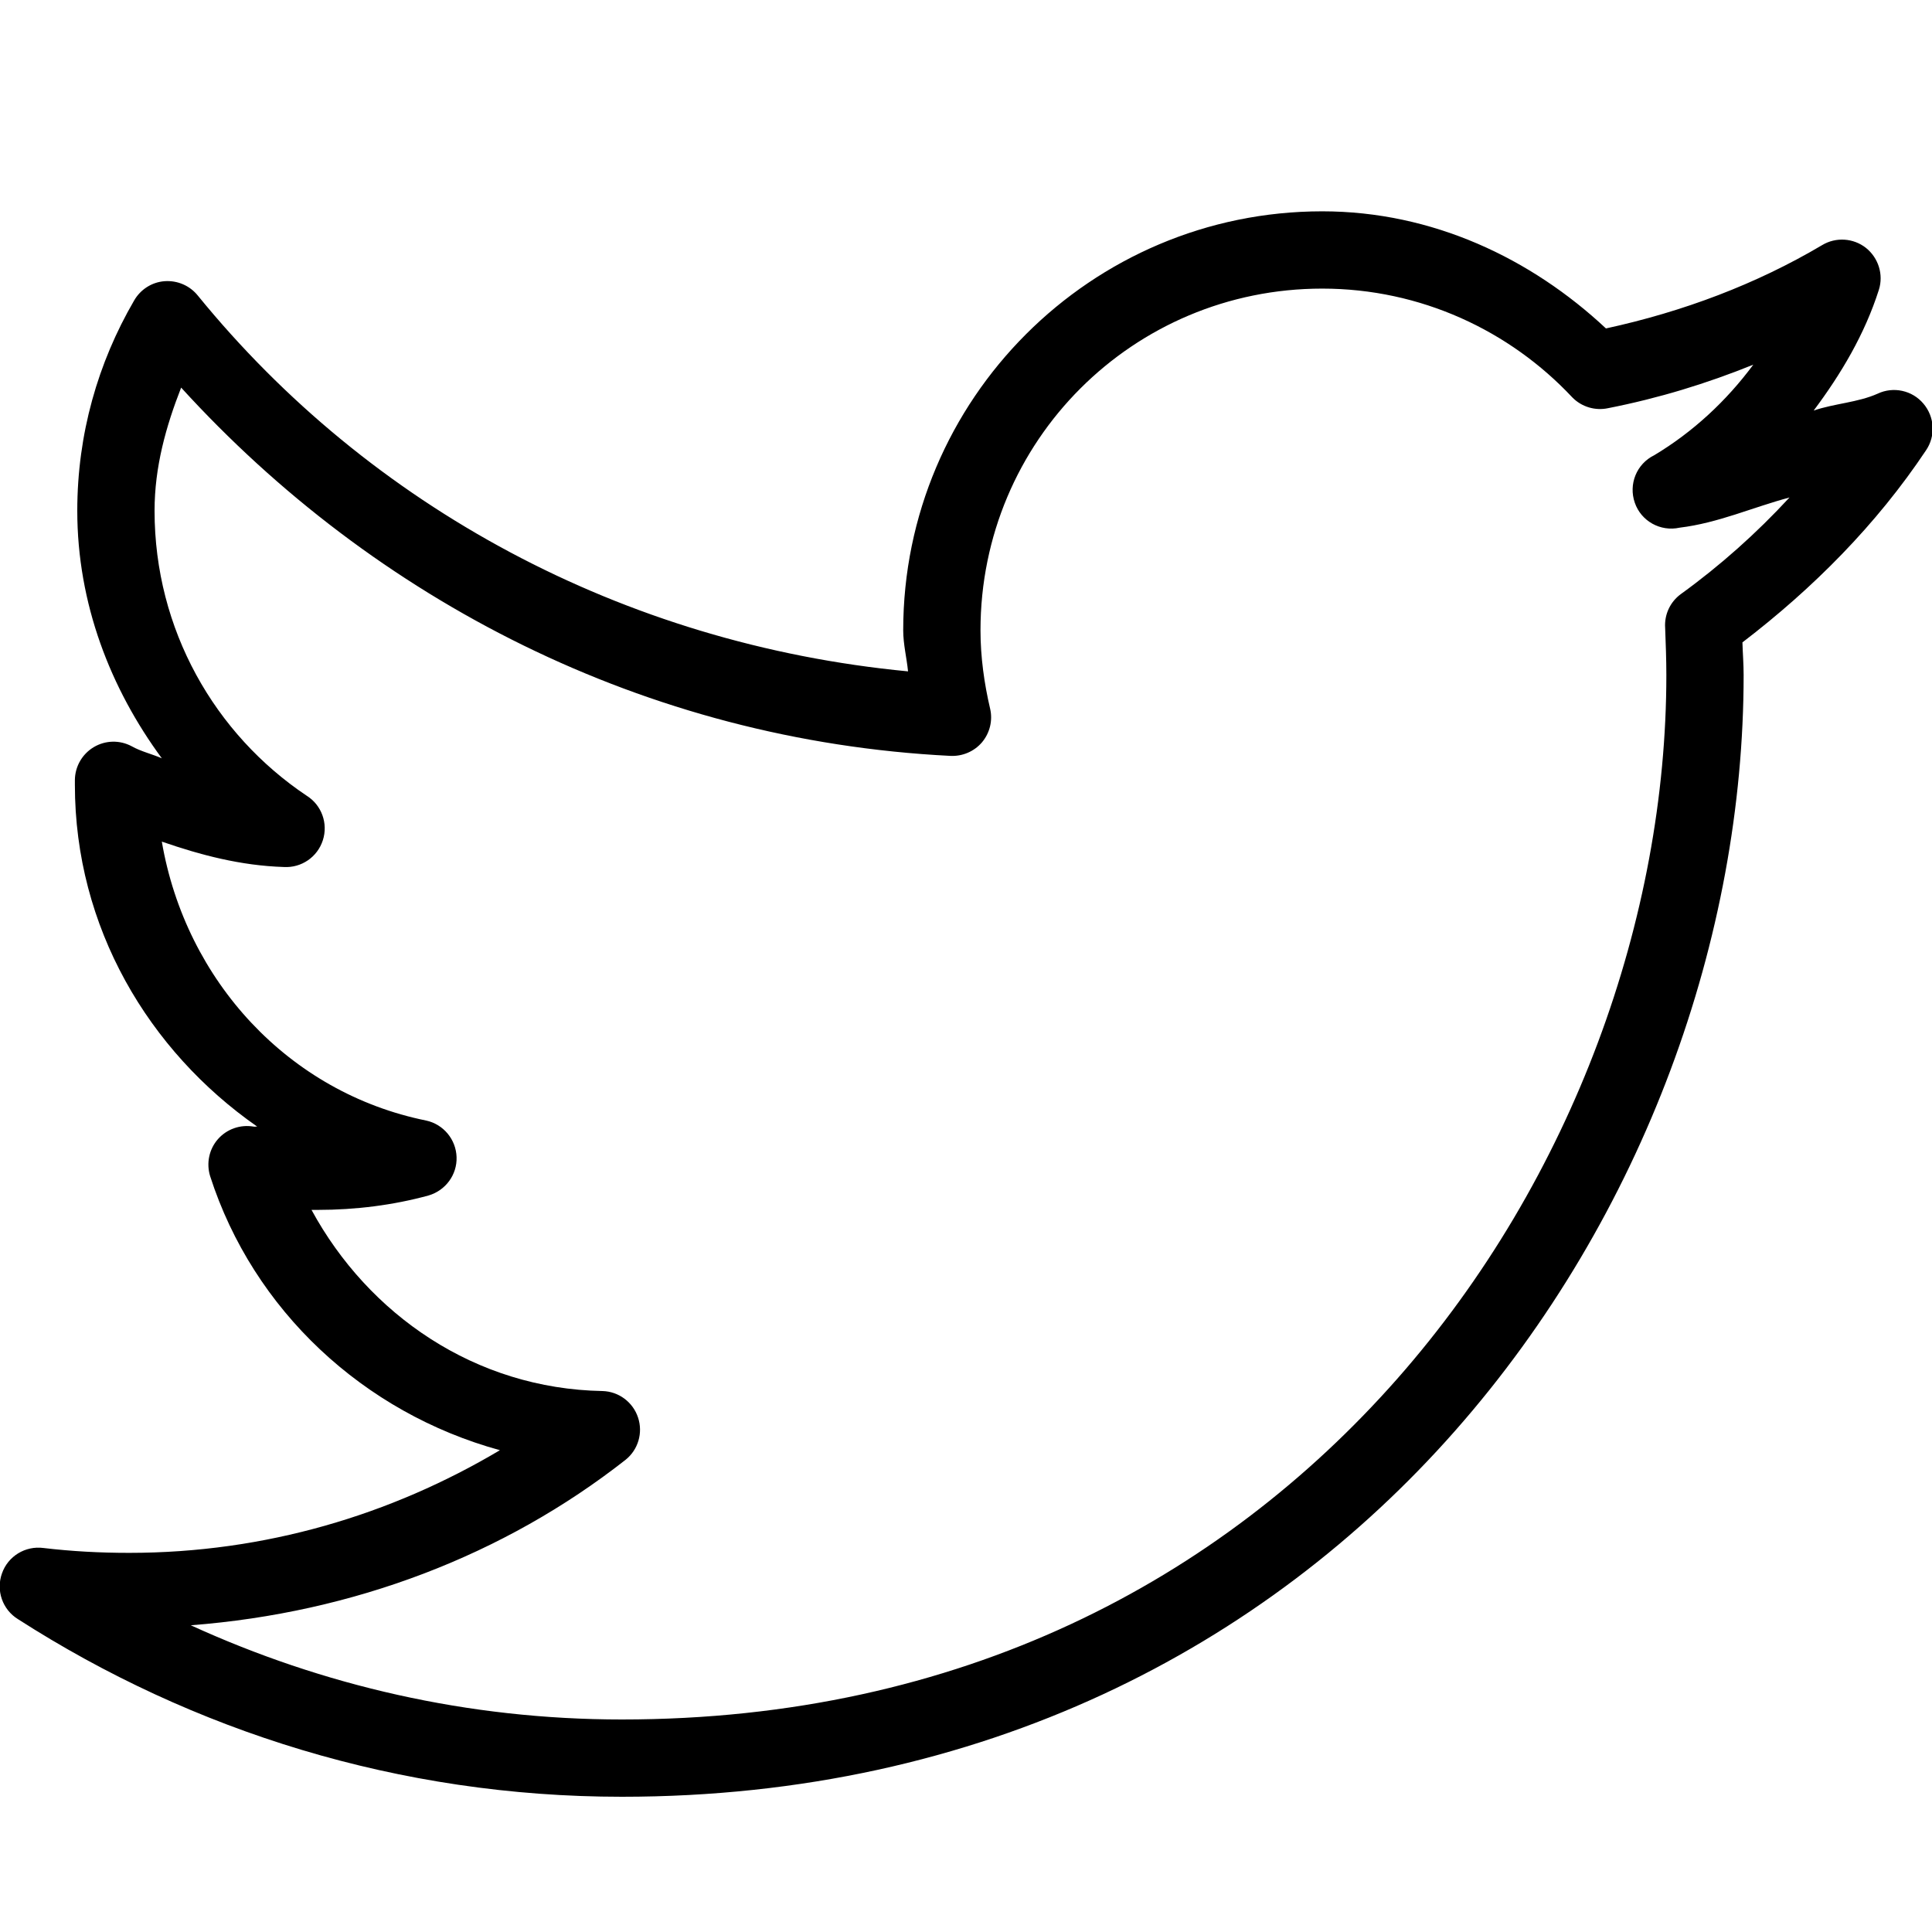
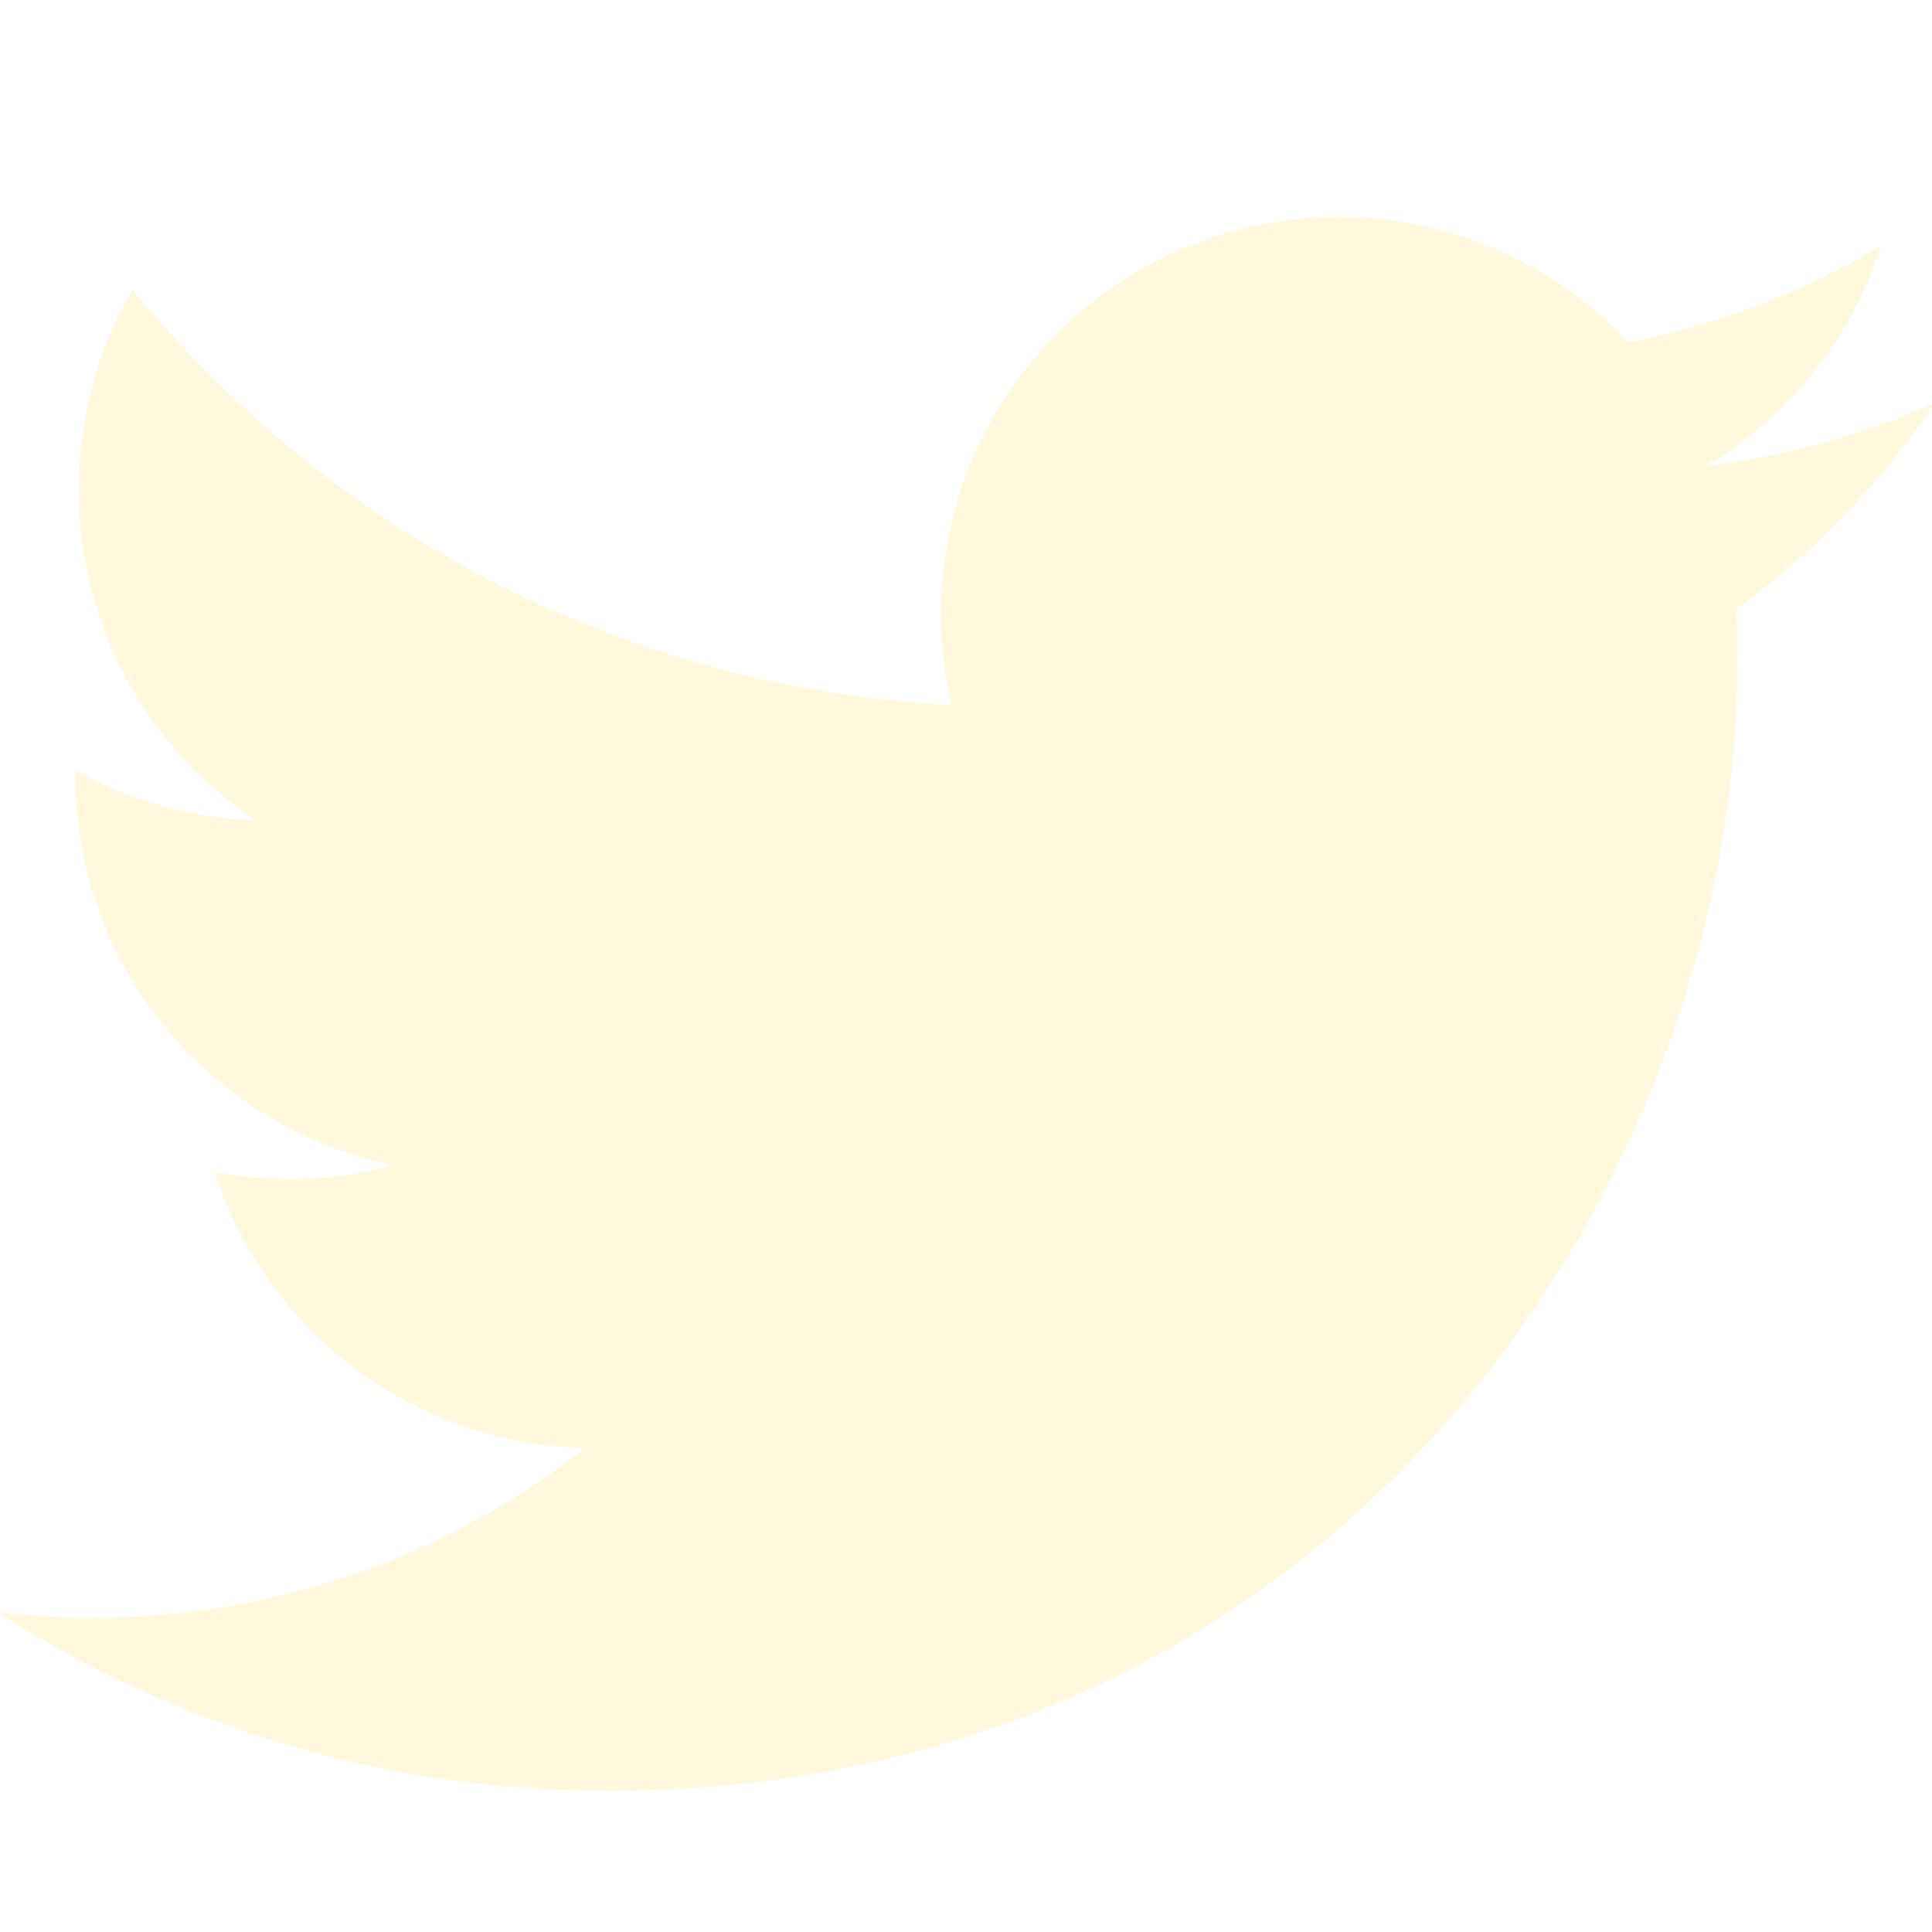
- <svg xmlns="http://www.w3.org/2000/svg" fill="#000000" viewBox="0 0 50 50" width="50px" height="50px">
-   <path d="M 34.219 5.469 C 28.238 5.469 23.375 10.332 23.375 16.312 C 23.375 16.672 23.465 17.023 23.5 17.375 C 16.105 16.668 9.566 13.105 5.125 7.656 C 4.918 7.395 4.598 7.254 4.262 7.277 C 3.93 7.301 3.633 7.492 3.469 7.781 C 2.535 9.387 2 11.234 2 13.219 C 2 15.621 2.859 17.82 4.188 19.625 C 3.93 19.512 3.648 19.449 3.406 19.312 C 3.098 19.148 2.727 19.156 2.426 19.336 C 2.125 19.516 1.941 19.84 1.938 20.188 L 1.938 20.312 C 1.938 23.996 3.844 27.195 6.656 29.156 C 6.625 29.152 6.594 29.164 6.562 29.156 C 6.219 29.098 5.871 29.219 5.641 29.48 C 5.41 29.742 5.336 30.105 5.438 30.438 C 6.555 33.91 9.406 36.562 12.938 37.531 C 10.125 39.203 6.863 40.188 3.344 40.188 C 2.582 40.188 1.852 40.148 1.125 40.062 C 0.656 40 0.207 40.273 0.051 40.719 C -0.109 41.164 0.066 41.66 0.469 41.906 C 4.98 44.801 10.336 46.5 16.094 46.5 C 25.426 46.5 32.746 42.602 37.656 37.031 C 42.566 31.461 45.125 24.227 45.125 17.469 C 45.125 17.184 45.102 16.906 45.094 16.625 C 46.926 15.223 48.562 13.578 49.844 11.656 C 50.098 11.285 50.07 10.789 49.777 10.445 C 49.488 10.102 49 9.996 48.594 10.188 C 48.078 10.418 47.477 10.441 46.938 10.625 C 47.648 9.676 48.258 8.652 48.625 7.5 C 48.75 7.105 48.613 6.672 48.289 6.414 C 47.965 6.16 47.512 6.129 47.156 6.344 C 45.449 7.355 43.559 8.066 41.562 8.5 C 39.625 6.688 37.074 5.469 34.219 5.469 Z M 34.219 7.469 C 36.77 7.469 39.074 8.559 40.688 10.281 C 40.93 10.531 41.285 10.637 41.625 10.562 C 42.93 10.305 44.168 9.926 45.375 9.438 C 44.68 10.375 43.82 11.176 42.812 11.781 C 42.355 12.004 42.141 12.531 42.309 13.012 C 42.473 13.488 42.973 13.766 43.469 13.656 C 44.469 13.535 45.359 13.129 46.312 12.875 C 45.457 13.801 44.52 14.637 43.5 15.375 C 43.223 15.578 43.07 15.906 43.094 16.25 C 43.109 16.656 43.125 17.059 43.125 17.469 C 43.125 23.719 40.727 30.504 36.156 35.688 C 31.586 40.871 24.875 44.5 16.094 44.5 C 12.105 44.5 8.34 43.617 4.938 42.062 C 9.156 41.738 13.047 40.246 16.188 37.781 C 16.516 37.52 16.645 37.082 16.512 36.684 C 16.379 36.285 16.012 36.012 15.594 36 C 12.297 35.941 9.535 34.023 8.062 31.312 C 8.117 31.312 8.164 31.312 8.219 31.312 C 9.207 31.312 10.184 31.188 11.094 30.938 C 11.531 30.809 11.832 30.402 11.816 29.945 C 11.801 29.488 11.477 29.098 11.031 29 C 7.473 28.281 4.805 25.383 4.188 21.781 C 5.195 22.129 6.227 22.402 7.344 22.438 C 7.801 22.465 8.215 22.18 8.355 21.746 C 8.496 21.312 8.324 20.836 7.938 20.594 C 5.562 19.004 4 16.297 4 13.219 C 4 12.078 4.297 11.031 4.688 10.031 C 9.688 15.52 16.688 19.164 24.594 19.562 C 24.906 19.578 25.211 19.449 25.414 19.211 C 25.617 18.969 25.695 18.648 25.625 18.344 C 25.473 17.695 25.375 17.008 25.375 16.312 C 25.375 11.414 29.32 7.469 34.219 7.469 Z" />
+ <svg xmlns="http://www.w3.org/2000/svg" fill="#fff8dc" viewBox="0 0 50 50" width="50px" height="50px">
+   <path d="M 50.062 10.438 C 48.215 11.258 46.234 11.809 44.152 12.059 C 46.277 10.785 47.91 8.77 48.676 6.371 C 46.691 7.547 44.484 8.402 42.145 8.863 C 40.27 6.863 37.598 5.617 34.641 5.617 C 28.961 5.617 24.355 10.219 24.355 15.898 C 24.355 16.703 24.449 17.488 24.625 18.242 C 16.078 17.812 8.504 13.719 3.43 7.496 C 2.543 9.02 2.039 10.785 2.039 12.668 C 2.039 16.234 3.852 19.383 6.613 21.23 C 4.926 21.176 3.34 20.711 1.953 19.941 C 1.953 19.984 1.953 20.027 1.953 20.07 C 1.953 25.055 5.5 29.207 10.199 30.156 C 9.34 30.391 8.43 30.516 7.492 30.516 C 6.828 30.516 6.184 30.453 5.555 30.328 C 6.867 34.41 10.664 37.391 15.16 37.473 C 11.645 40.23 7.211 41.871 2.391 41.871 C 1.559 41.871 0.742 41.824 -0.059 41.727 C 4.488 44.648 9.895 46.348 15.703 46.348 C 34.617 46.348 44.961 30.68 44.961 17.094 C 44.961 16.648 44.949 16.199 44.934 15.762 C 46.941 14.312 48.684 12.5 50.062 10.438 Z" />
</svg>
